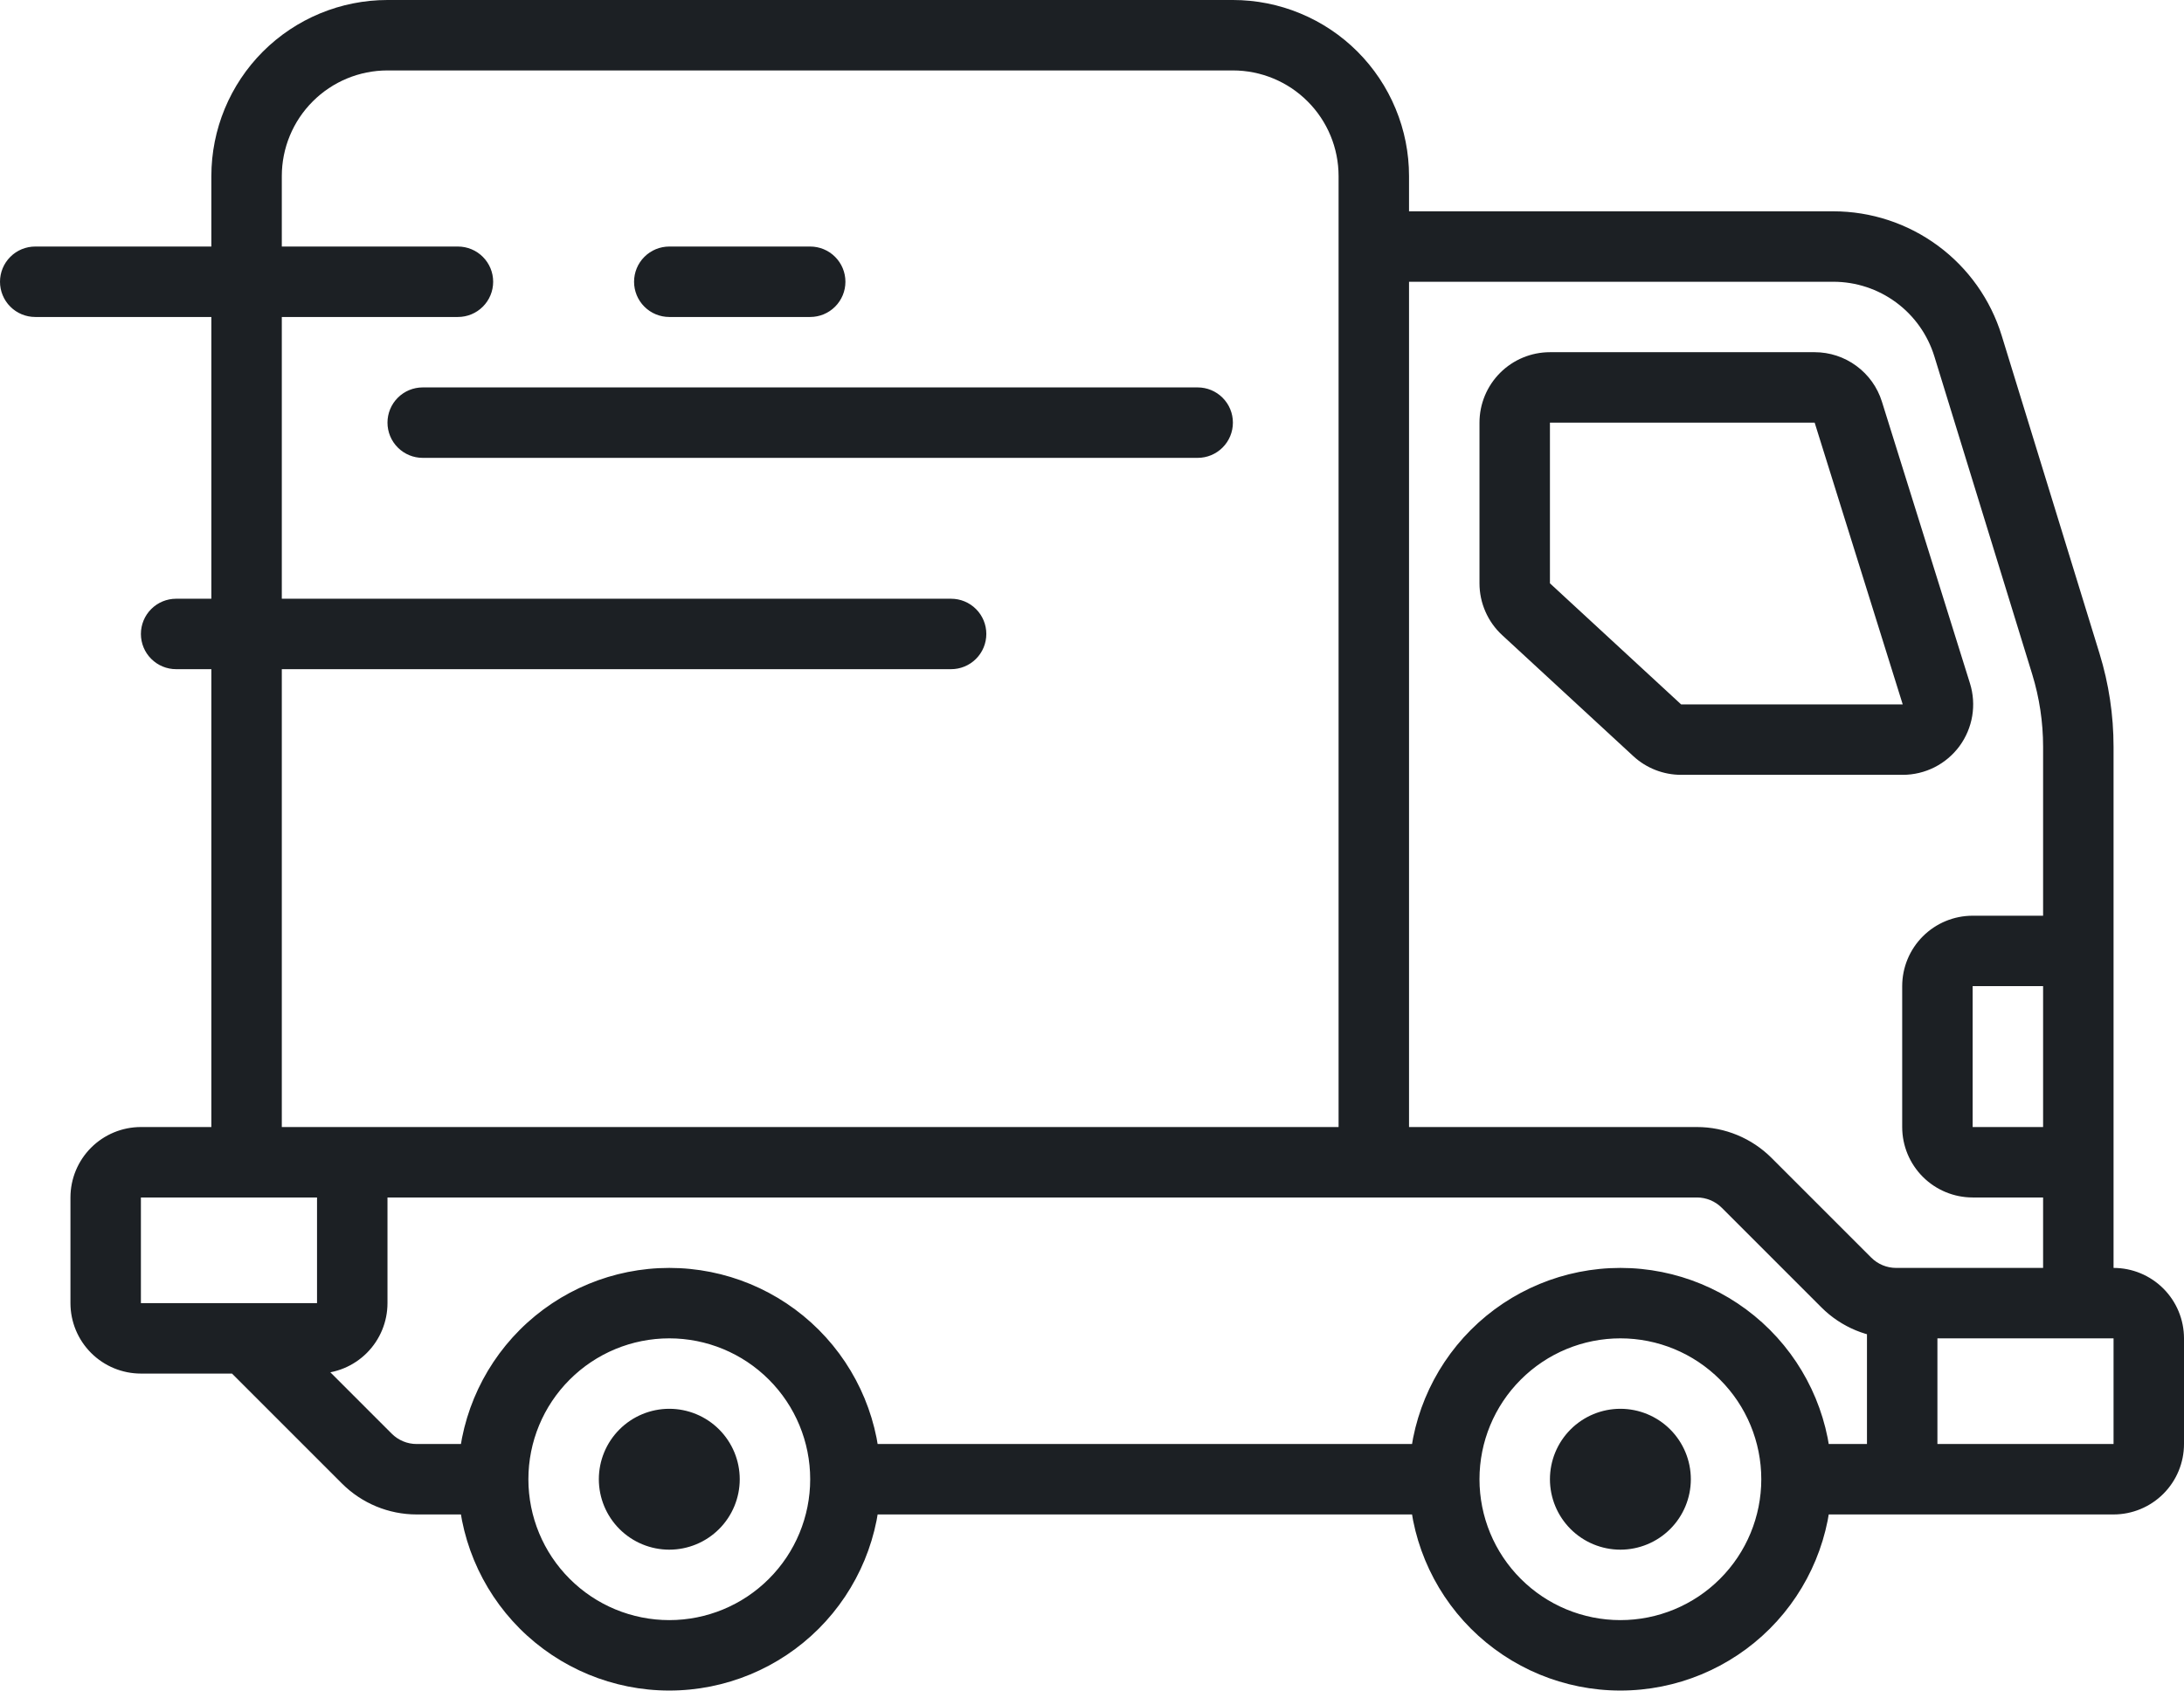
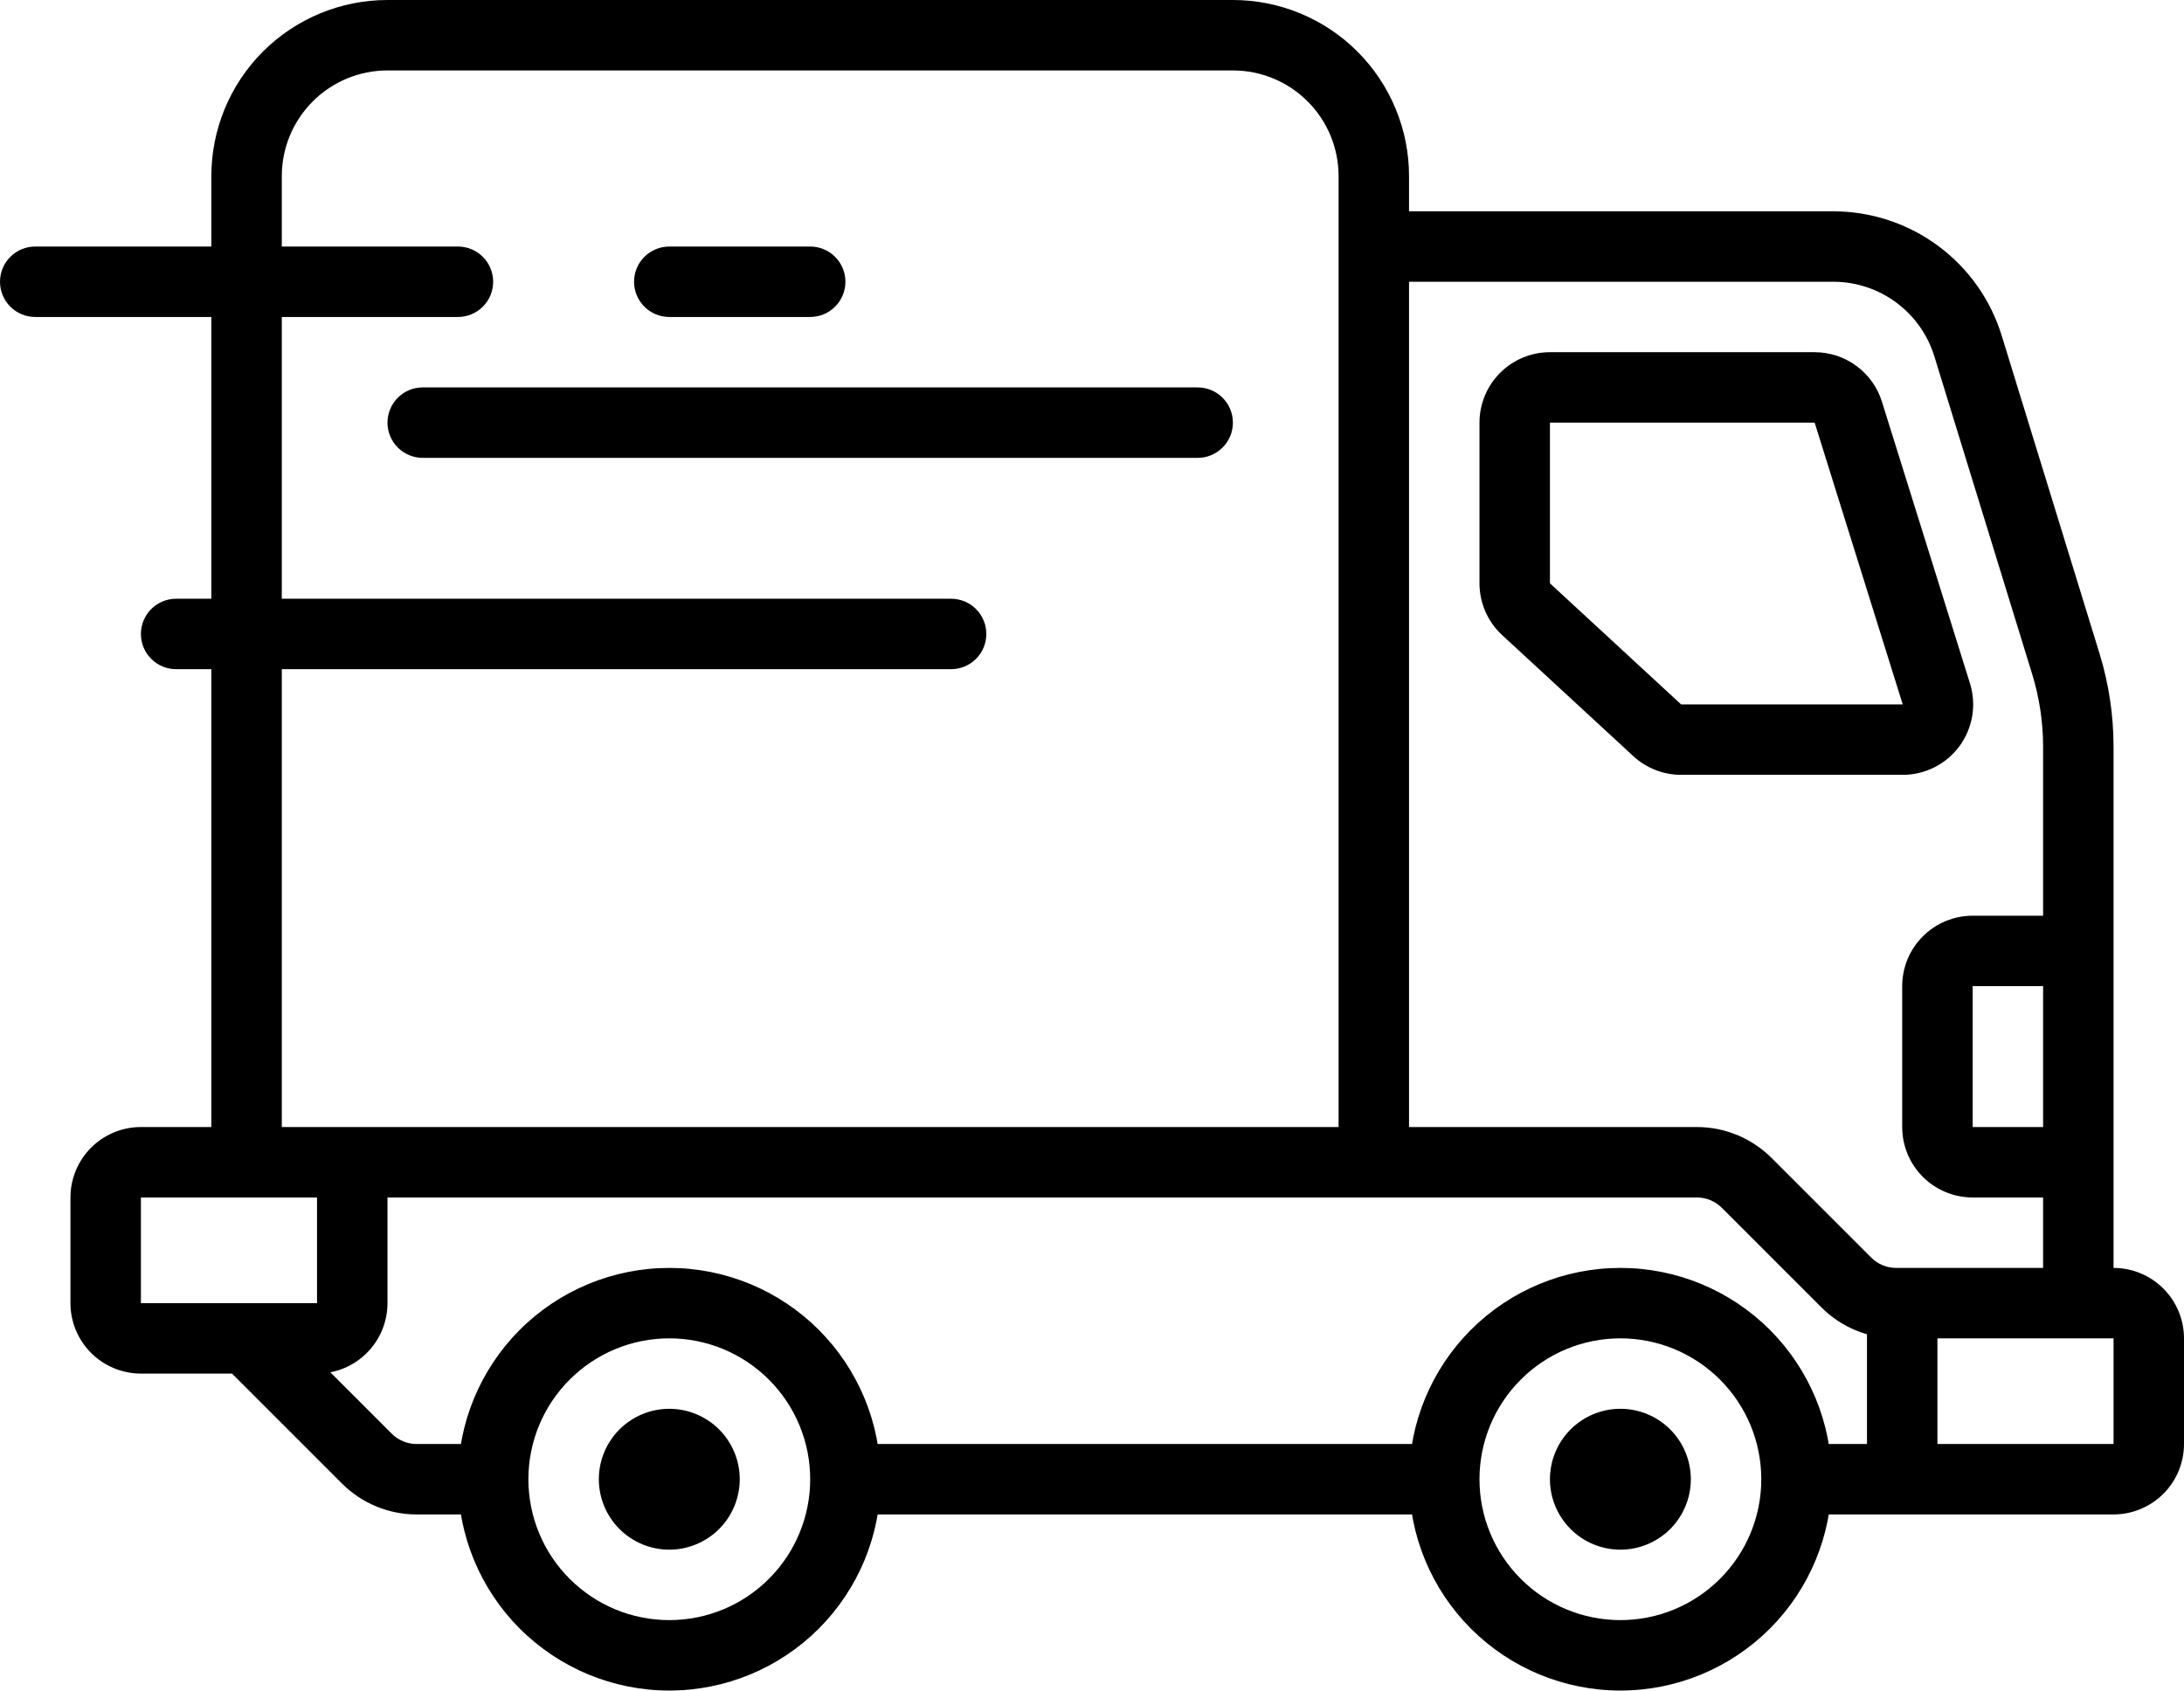
<svg xmlns="http://www.w3.org/2000/svg" width="62" height="48" viewBox="0 0 62 48" fill="none">
-   <path d="M7 33H6V34H7V33ZM39 6C38.735 6 38.48 6.105 38.293 6.293C38.105 6.48 38 6.735 38 7C38 7.265 38.105 7.52 38.293 7.707C38.48 7.895 38.735 8 39 8V6ZM59 37V38H60V37H59ZM54 37V36H53V37H54ZM59 28C59.265 28 59.52 27.895 59.707 27.707C59.895 27.52 60 27.265 60 27C60 26.735 59.895 26.48 59.707 26.293C59.52 26.105 59.265 26 59 26V28ZM59 34C59.265 34 59.52 33.895 59.707 33.707C59.895 33.52 60 33.265 60 33C60 32.735 59.895 32.48 59.707 32.293C59.52 32.105 59.265 32 59 32V34ZM1 7C0.735 7 0.48 7.105 0.293 7.293C0.105 7.48 0 7.735 0 8C0 8.265 0.105 8.52 0.293 8.707C0.48 8.895 0.735 9 1 9V7ZM13 9C13.265 9 13.52 8.895 13.707 8.707C13.895 8.52 14 8.265 14 8C14 7.735 13.895 7.48 13.707 7.293C13.52 7.105 13.265 7 13 7V9ZM19 7C18.735 7 18.48 7.105 18.293 7.293C18.105 7.48 18 7.735 18 8C18 8.265 18.105 8.52 18.293 8.707C18.48 8.895 18.735 9 19 9V7ZM23 9C23.265 9 23.52 8.895 23.707 8.707C23.895 8.52 24 8.265 24 8C24 7.735 23.895 7.48 23.707 7.293C23.52 7.105 23.265 7 23 7V9ZM12 11C11.735 11 11.48 11.105 11.293 11.293C11.105 11.48 11 11.735 11 12C11 12.265 11.105 12.52 11.293 12.707C11.48 12.895 11.735 13 12 13V11ZM34 13C34.265 13 34.52 12.895 34.707 12.707C34.895 12.52 35 12.265 35 12C35 11.735 34.895 11.48 34.707 11.293C34.52 11.105 34.265 11 34 11V13ZM5 17C4.735 17 4.48 17.105 4.293 17.293C4.105 17.48 4 17.735 4 18C4 18.265 4.105 18.52 4.293 18.707C4.48 18.895 4.735 19 5 19V17ZM27 19C27.265 19 27.52 18.895 27.707 18.707C27.895 18.52 28 18.265 28 18C28 17.735 27.895 17.48 27.707 17.293C27.52 17.105 27.265 17 27 17V19ZM11 2H35V0H11V2ZM38 5V33H40V5H38ZM39 32H7V34H39V32ZM8 33V5H6V33H8ZM35 2C35.796 2 36.559 2.316 37.121 2.879C37.684 3.441 38 4.204 38 5H40C40 4.343 39.871 3.693 39.619 3.087C39.368 2.48 39 1.929 38.535 1.464C38.071 1 37.52 0.632 36.913 0.381C36.307 0.129 35.657 0 35 0V2ZM11 0C9.674 0 8.402 0.527 7.464 1.464C6.527 2.402 6 3.674 6 5H8C8 4.204 8.316 3.441 8.879 2.879C9.441 2.316 10.204 2 11 2V0ZM39 8H52.046V6H39V8ZM54.913 10.118L57.691 19.144L59.602 18.556L56.825 9.53L54.913 10.118ZM58 21.203V37H60V21.203H58ZM48.172 32H39V34H48.172V32ZM59 36H53.828V38H59V36ZM53.121 35.707L50.293 32.879L48.879 34.293L51.707 37.121L53.121 35.707ZM48.172 34C48.303 34 48.433 34.026 48.554 34.076C48.676 34.126 48.786 34.2 48.879 34.293L50.293 32.879C49.73 32.316 48.968 32 48.172 32V34ZM57.691 19.144C57.896 19.811 58 20.505 58 21.203H60C60 20.306 59.866 19.413 59.602 18.556L57.691 19.144ZM53.828 36C53.563 36 53.309 35.895 53.121 35.707L51.707 37.121C52.27 37.684 53.032 38 53.828 38V36ZM52.046 8C52.688 8 53.312 8.206 53.828 8.587C54.344 8.968 54.724 9.505 54.913 10.118L56.825 9.53C56.511 8.508 55.877 7.613 55.016 6.978C54.156 6.343 53.114 6 52.045 6V8H52.046ZM50 42C50 43.061 49.579 44.078 48.828 44.828C48.078 45.579 47.061 46 46 46V48C47.591 48 49.117 47.368 50.243 46.243C51.368 45.117 52 43.591 52 42H50ZM46 46C44.939 46 43.922 45.579 43.172 44.828C42.421 44.078 42 43.061 42 42H40C40 43.591 40.632 45.117 41.757 46.243C42.883 47.368 44.409 48 46 48V46ZM42 42C42 40.939 42.421 39.922 43.172 39.172C43.922 38.421 44.939 38 46 38V36C44.409 36 42.883 36.632 41.757 37.757C40.632 38.883 40 40.409 40 42H42ZM46 38C47.061 38 48.078 38.421 48.828 39.172C49.579 39.922 50 40.939 50 42H52C52 40.409 51.368 38.883 50.243 37.757C49.117 36.632 47.591 36 46 36V38ZM23 42C23 43.061 22.579 44.078 21.828 44.828C21.078 45.579 20.061 46 19 46V48C20.591 48 22.117 47.368 23.243 46.243C24.368 45.117 25 43.591 25 42H23ZM19 46C17.939 46 16.922 45.579 16.172 44.828C15.421 44.078 15 43.061 15 42H13C13 43.591 13.632 45.117 14.757 46.243C15.883 47.368 17.409 48 19 48V46ZM15 42C15 40.939 15.421 39.922 16.172 39.172C16.922 38.421 17.939 38 19 38V36C17.409 36 15.883 36.632 14.757 37.757C13.632 38.883 13 40.409 13 42H15ZM19 38C20.061 38 21.078 38.421 21.828 39.172C22.579 39.922 23 40.939 23 42H25C25 40.409 24.368 38.883 23.243 37.757C22.117 36.632 20.591 36 19 36V38ZM24 43H41V41H24V43ZM11.828 43H14V41H11.828V43ZM11.121 40.707L7.707 37.293L6.293 38.707L9.707 42.121L11.121 40.707ZM11.828 41C11.563 41 11.309 40.895 11.121 40.707L9.707 42.121C10.27 42.684 11.032 43 11.828 43V41ZM51 43H55V41H51V43ZM54 38H60V36H54V38ZM60 38V41H62V38H60ZM60 41H55V43H60V41ZM53 37V41H55V37H53ZM55 41H53C53 41.53 53.211 42.039 53.586 42.414C53.961 42.789 54.47 43 55 43V41ZM60 41V43C60.53 43 61.039 42.789 61.414 42.414C61.789 42.039 62 41.53 62 41H60ZM60 38H62C62 37.47 61.789 36.961 61.414 36.586C61.039 36.211 60.53 36 60 36V38ZM56 28H59V26H56V28ZM59 32H56V34H59V32ZM54 28V32H56V28H54ZM56 32H54C54 32.53 54.211 33.039 54.586 33.414C54.961 33.789 55.47 34 56 34V32ZM56 26C55.47 26 54.961 26.211 54.586 26.586C54.211 26.961 54 27.47 54 28H56V26ZM4 34H9V32H4V34ZM9 34V37H11V34H9ZM9 37H4V39H9V37ZM2 34V37H4V34H2ZM4 37H2C2 37.53 2.211 38.039 2.586 38.414C2.961 38.789 3.47 39 4 39V37ZM9 37V39C9.53 39 10.039 38.789 10.414 38.414C10.789 38.039 11 37.53 11 37H9ZM9 34H11C11 33.47 10.789 32.961 10.414 32.586C10.039 32.211 9.53 32 9 32V34ZM4 32C3.47 32 2.961 32.211 2.586 32.586C2.211 32.961 2 33.47 2 34H4V32ZM46 42V44C46.53 44 47.039 43.789 47.414 43.414C47.789 43.039 48 42.53 48 42H46ZM46 42H44C44 42.53 44.211 43.039 44.586 43.414C44.961 43.789 45.47 44 46 44V42ZM46 42V40C45.47 40 44.961 40.211 44.586 40.586C44.211 40.961 44 41.47 44 42H46ZM46 42H48C48 41.47 47.789 40.961 47.414 40.586C47.039 40.211 46.53 40 46 40V42ZM19 42V44C19.53 44 20.039 43.789 20.414 43.414C20.789 43.039 21 42.53 21 42H19ZM19 42H17C17 42.53 17.211 43.039 17.586 43.414C17.961 43.789 18.47 44 19 44V42ZM19 42V40C18.47 40 17.961 40.211 17.586 40.586C17.211 40.961 17 41.47 17 42H19ZM19 42H21C21 41.47 20.789 40.961 20.414 40.586C20.039 40.211 19.53 40 19 40V42ZM44 16.562V12H42V16.562H44ZM51.515 10H44V12H51.515V10ZM51.515 12L54.015 20L55.924 19.403L53.424 11.403L51.515 12ZM47.724 20L44 16.562L42.643 18.032L46.368 21.47L47.724 20ZM47.725 22H54.015V20H47.724L47.725 22ZM46.368 21.47C46.737 21.811 47.222 22 47.725 22L47.724 20L46.368 21.47ZM54.015 20V22C54.329 22 54.638 21.926 54.918 21.785C55.198 21.643 55.441 21.437 55.627 21.185C55.812 20.932 55.936 20.639 55.988 20.329C56.039 20.02 56.018 19.703 55.924 19.403L54.015 20ZM51.515 12L53.424 11.403C53.297 10.996 53.043 10.641 52.699 10.389C52.356 10.136 51.941 10 51.515 10V12ZM44 12V10C43.47 10 42.961 10.211 42.586 10.586C42.211 10.961 42 11.47 42 12H44ZM42 16.562C42 16.838 42.057 17.111 42.168 17.364C42.278 17.617 42.44 17.845 42.643 18.032L44 16.562H42ZM1 9H13V7H1V9ZM19 9H23V7H19V9ZM12 13H34V11H12V13ZM5 19H27V17H5V19Z" fill="#1C2024" />
+   <path d="M7 33H6V34H7V33ZM39 6C38.735 6 38.48 6.105 38.293 6.293C38.105 6.48 38 6.735 38 7C38 7.265 38.105 7.52 38.293 7.707C38.48 7.895 38.735 8 39 8V6ZM59 37V38H60V37H59ZM54 37V36H53V37H54ZM59 28C59.265 28 59.52 27.895 59.707 27.707C59.895 27.52 60 27.265 60 27C60 26.735 59.895 26.48 59.707 26.293C59.52 26.105 59.265 26 59 26V28ZM59 34C59.265 34 59.52 33.895 59.707 33.707C59.895 33.52 60 33.265 60 33C60 32.735 59.895 32.48 59.707 32.293C59.52 32.105 59.265 32 59 32V34ZM1 7C0.735 7 0.48 7.105 0.293 7.293C0.105 7.48 0 7.735 0 8C0 8.265 0.105 8.52 0.293 8.707C0.48 8.895 0.735 9 1 9V7ZM13 9C13.265 9 13.52 8.895 13.707 8.707C13.895 8.52 14 8.265 14 8C14 7.735 13.895 7.48 13.707 7.293C13.52 7.105 13.265 7 13 7V9ZM19 7C18.735 7 18.48 7.105 18.293 7.293C18.105 7.48 18 7.735 18 8C18 8.265 18.105 8.52 18.293 8.707C18.48 8.895 18.735 9 19 9V7ZM23 9C23.265 9 23.52 8.895 23.707 8.707C23.895 8.52 24 8.265 24 8C24 7.735 23.895 7.48 23.707 7.293C23.52 7.105 23.265 7 23 7V9ZM12 11C11.735 11 11.48 11.105 11.293 11.293C11.105 11.48 11 11.735 11 12C11 12.265 11.105 12.52 11.293 12.707C11.48 12.895 11.735 13 12 13V11ZM34 13C34.265 13 34.52 12.895 34.707 12.707C34.895 12.52 35 12.265 35 12C35 11.735 34.895 11.48 34.707 11.293C34.52 11.105 34.265 11 34 11V13ZM5 17C4.735 17 4.48 17.105 4.293 17.293C4.105 17.48 4 17.735 4 18C4 18.265 4.105 18.52 4.293 18.707C4.48 18.895 4.735 19 5 19V17ZM27 19C27.265 19 27.52 18.895 27.707 18.707C27.895 18.52 28 18.265 28 18C28 17.735 27.895 17.48 27.707 17.293C27.52 17.105 27.265 17 27 17V19ZM11 2H35V0H11V2ZM38 5V33H40V5H38ZM39 32H7V34H39V32ZM8 33V5H6V33H8ZM35 2C35.796 2 36.559 2.316 37.121 2.879C37.684 3.441 38 4.204 38 5H40C40 4.343 39.871 3.693 39.619 3.087C39.368 2.48 39 1.929 38.535 1.464C38.071 1 37.52 0.632 36.913 0.381C36.307 0.129 35.657 0 35 0V2ZM11 0C9.674 0 8.402 0.527 7.464 1.464C6.527 2.402 6 3.674 6 5H8C8 4.204 8.316 3.441 8.879 2.879C9.441 2.316 10.204 2 11 2V0ZM39 8H52.046V6H39V8ZM54.913 10.118L57.691 19.144L59.602 18.556L56.825 9.53L54.913 10.118ZM58 21.203V37H60V21.203H58ZM48.172 32H39V34H48.172V32ZM59 36H53.828V38H59V36ZM53.121 35.707L50.293 32.879L48.879 34.293L51.707 37.121L53.121 35.707ZM48.172 34C48.303 34 48.433 34.026 48.554 34.076C48.676 34.126 48.786 34.2 48.879 34.293L50.293 32.879C49.73 32.316 48.968 32 48.172 32V34ZM57.691 19.144C57.896 19.811 58 20.505 58 21.203H60C60 20.306 59.866 19.413 59.602 18.556L57.691 19.144ZM53.828 36C53.563 36 53.309 35.895 53.121 35.707L51.707 37.121C52.27 37.684 53.032 38 53.828 38V36ZM52.046 8C52.688 8 53.312 8.206 53.828 8.587C54.344 8.968 54.724 9.505 54.913 10.118L56.825 9.53C56.511 8.508 55.877 7.613 55.016 6.978C54.156 6.343 53.114 6 52.045 6V8H52.046ZM50 42C50 43.061 49.579 44.078 48.828 44.828C48.078 45.579 47.061 46 46 46V48C47.591 48 49.117 47.368 50.243 46.243C51.368 45.117 52 43.591 52 42H50ZM46 46C44.939 46 43.922 45.579 43.172 44.828C42.421 44.078 42 43.061 42 42H40C40 43.591 40.632 45.117 41.757 46.243C42.883 47.368 44.409 48 46 48V46ZM42 42C42 40.939 42.421 39.922 43.172 39.172C43.922 38.421 44.939 38 46 38V36C44.409 36 42.883 36.632 41.757 37.757C40.632 38.883 40 40.409 40 42H42ZM46 38C47.061 38 48.078 38.421 48.828 39.172C49.579 39.922 50 40.939 50 42H52C52 40.409 51.368 38.883 50.243 37.757C49.117 36.632 47.591 36 46 36V38ZM23 42C23 43.061 22.579 44.078 21.828 44.828C21.078 45.579 20.061 46 19 46V48C20.591 48 22.117 47.368 23.243 46.243C24.368 45.117 25 43.591 25 42H23ZM19 46C17.939 46 16.922 45.579 16.172 44.828C15.421 44.078 15 43.061 15 42H13C13 43.591 13.632 45.117 14.757 46.243C15.883 47.368 17.409 48 19 48V46ZM15 42C15 40.939 15.421 39.922 16.172 39.172C16.922 38.421 17.939 38 19 38V36C17.409 36 15.883 36.632 14.757 37.757C13.632 38.883 13 40.409 13 42H15ZM19 38C20.061 38 21.078 38.421 21.828 39.172C22.579 39.922 23 40.939 23 42H25C25 40.409 24.368 38.883 23.243 37.757C22.117 36.632 20.591 36 19 36V38ZM24 43H41V41H24V43ZM11.828 43H14V41H11.828V43ZM11.121 40.707L7.707 37.293L6.293 38.707L9.707 42.121L11.121 40.707ZM11.828 41C11.563 41 11.309 40.895 11.121 40.707L9.707 42.121C10.27 42.684 11.032 43 11.828 43V41ZM51 43H55V41H51V43ZM54 38H60V36H54V38ZM60 38V41H62V38H60ZM60 41H55V43H60V41ZM53 37V41H55V37H53ZM55 41H53C53 41.53 53.211 42.039 53.586 42.414C53.961 42.789 54.47 43 55 43V41ZM60 41V43C60.53 43 61.039 42.789 61.414 42.414C61.789 42.039 62 41.53 62 41H60ZM60 38H62C62 37.47 61.789 36.961 61.414 36.586C61.039 36.211 60.53 36 60 36V38ZM56 28H59V26H56V28ZM59 32H56V34H59V32ZM54 28V32H56V28H54ZM56 32H54C54 32.53 54.211 33.039 54.586 33.414C54.961 33.789 55.47 34 56 34V32ZM56 26C55.47 26 54.961 26.211 54.586 26.586C54.211 26.961 54 27.47 54 28H56V26ZM4 34H9V32H4V34ZM9 34V37H11V34H9ZM9 37H4V39H9V37ZM2 34V37H4V34H2ZM4 37H2C2 37.53 2.211 38.039 2.586 38.414C2.961 38.789 3.47 39 4 39V37ZM9 37V39C9.53 39 10.039 38.789 10.414 38.414C10.789 38.039 11 37.53 11 37H9ZM9 34H11C11 33.47 10.789 32.961 10.414 32.586C10.039 32.211 9.53 32 9 32V34ZM4 32C3.47 32 2.961 32.211 2.586 32.586C2.211 32.961 2 33.47 2 34H4V32ZM46 42V44C46.53 44 47.039 43.789 47.414 43.414C47.789 43.039 48 42.53 48 42H46ZM46 42H44C44 42.53 44.211 43.039 44.586 43.414C44.961 43.789 45.47 44 46 44V42ZM46 42V40C45.47 40 44.961 40.211 44.586 40.586C44.211 40.961 44 41.47 44 42H46ZM46 42H48C48 41.47 47.789 40.961 47.414 40.586C47.039 40.211 46.53 40 46 40V42ZM19 42V44C19.53 44 20.039 43.789 20.414 43.414C20.789 43.039 21 42.53 21 42H19ZM19 42H17C17 42.53 17.211 43.039 17.586 43.414C17.961 43.789 18.47 44 19 44V42ZM19 42V40C18.47 40 17.961 40.211 17.586 40.586C17.211 40.961 17 41.47 17 42H19ZM19 42H21C21 41.47 20.789 40.961 20.414 40.586C20.039 40.211 19.53 40 19 40V42ZM44 16.562V12H42V16.562H44ZM51.515 10H44V12H51.515V10ZM51.515 12L54.015 20L55.924 19.403L53.424 11.403L51.515 12ZM47.724 20L44 16.562L42.643 18.032L46.368 21.47L47.724 20ZM47.725 22H54.015V20H47.724L47.725 22ZM46.368 21.47C46.737 21.811 47.222 22 47.725 22L47.724 20L46.368 21.47ZM54.015 20V22C54.329 22 54.638 21.926 54.918 21.785C55.198 21.643 55.441 21.437 55.627 21.185C55.812 20.932 55.936 20.639 55.988 20.329C56.039 20.02 56.018 19.703 55.924 19.403L54.015 20ZM51.515 12L53.424 11.403C53.297 10.996 53.043 10.641 52.699 10.389C52.356 10.136 51.941 10 51.515 10V12ZM44 12V10C43.47 10 42.961 10.211 42.586 10.586C42.211 10.961 42 11.47 42 12H44ZM42 16.562C42 16.838 42.057 17.111 42.168 17.364C42.278 17.617 42.44 17.845 42.643 18.032L44 16.562H42ZM1 9H13V7H1V9ZM19 9H23V7H19V9ZM12 13H34V11H12V13ZM5 19H27V17H5V19Z" fill="currentColor" />
</svg>
